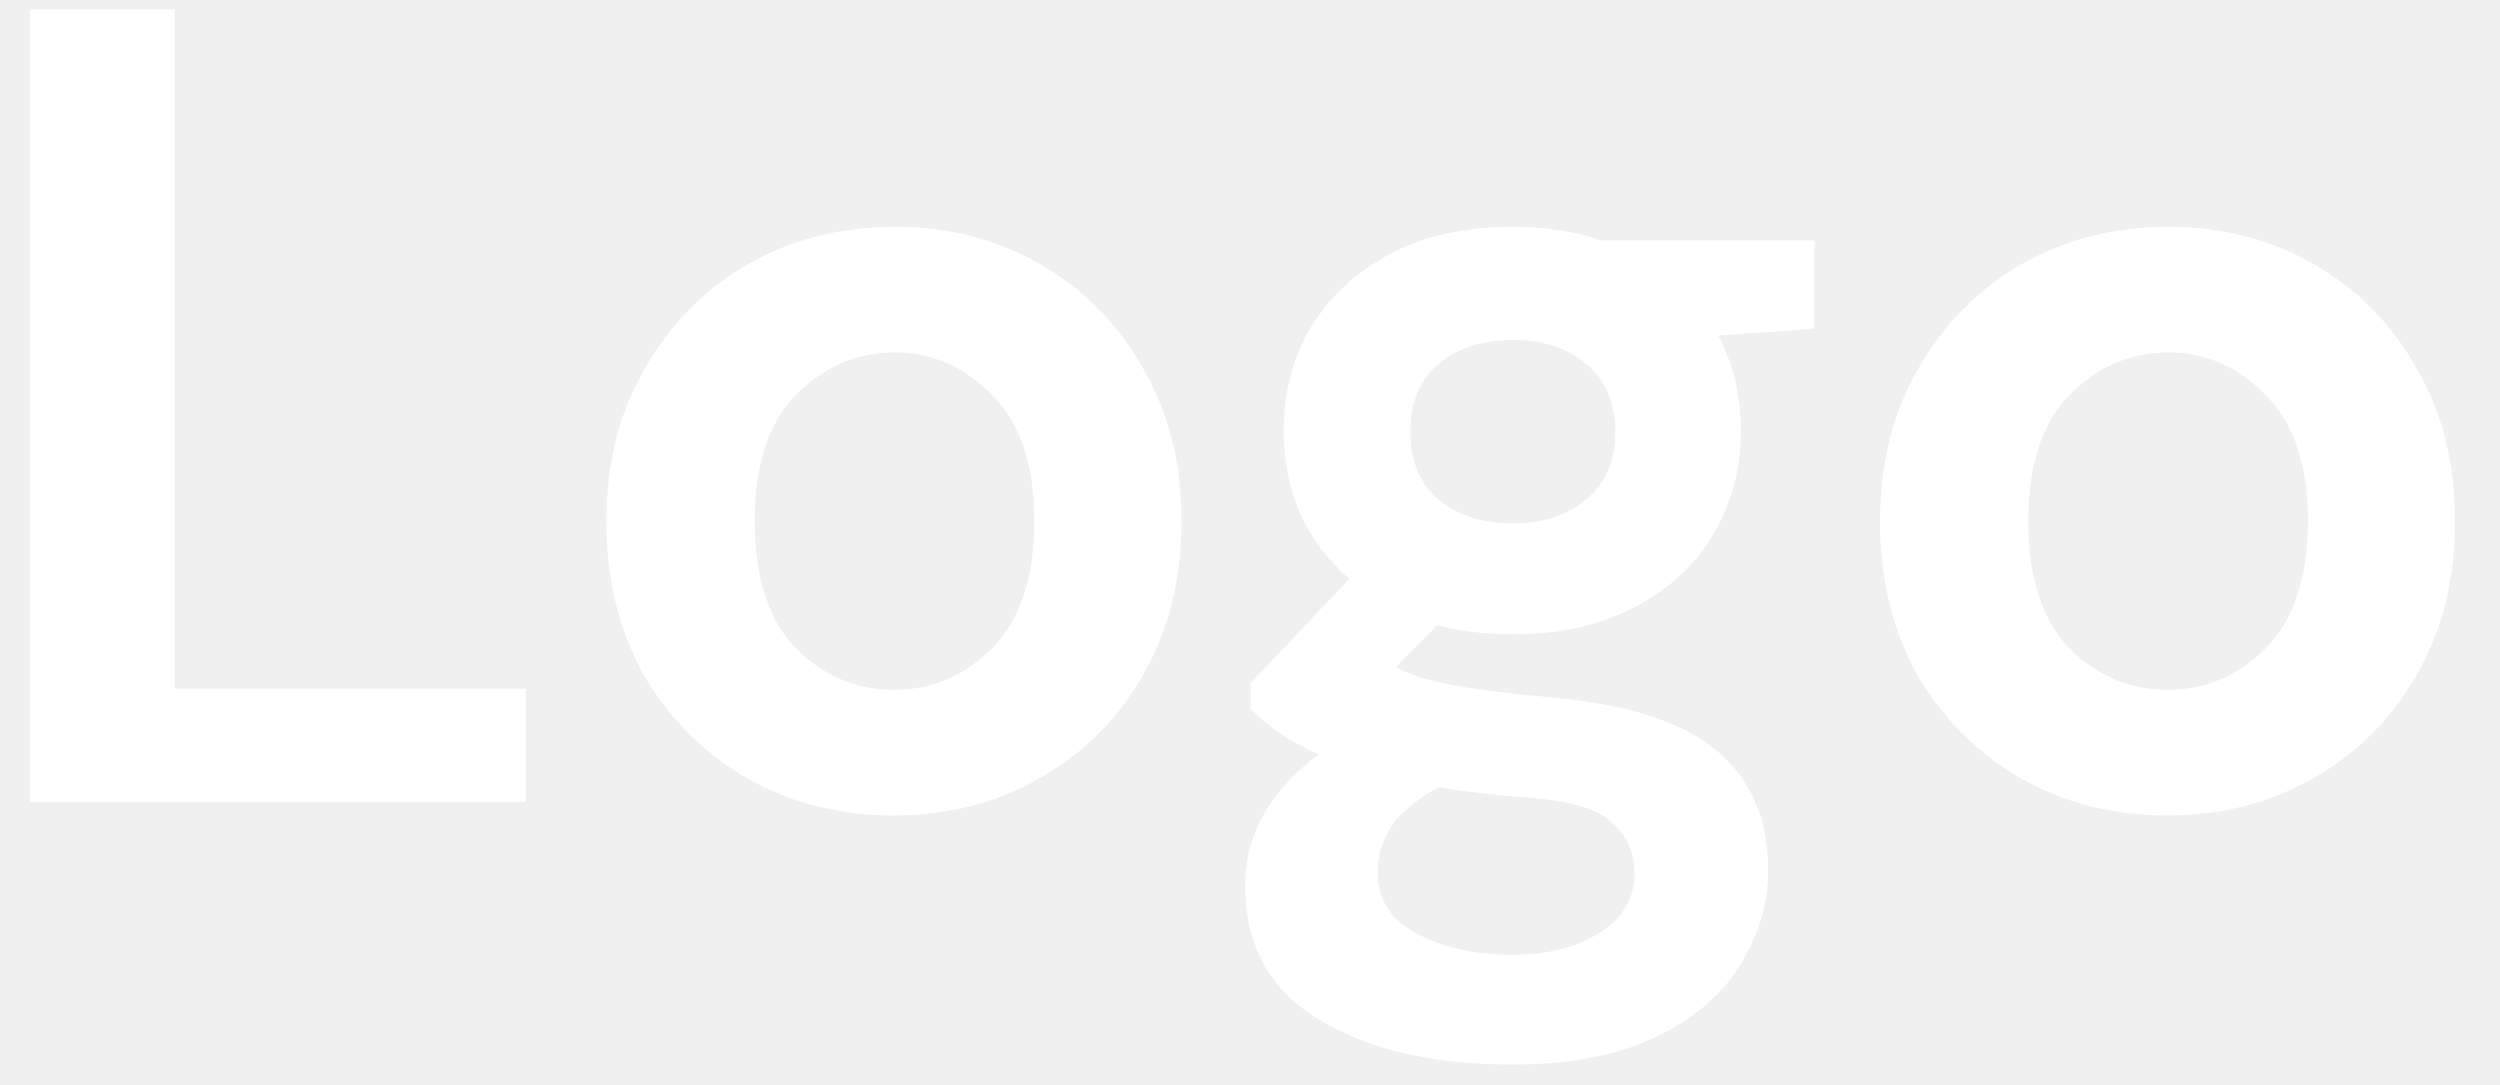
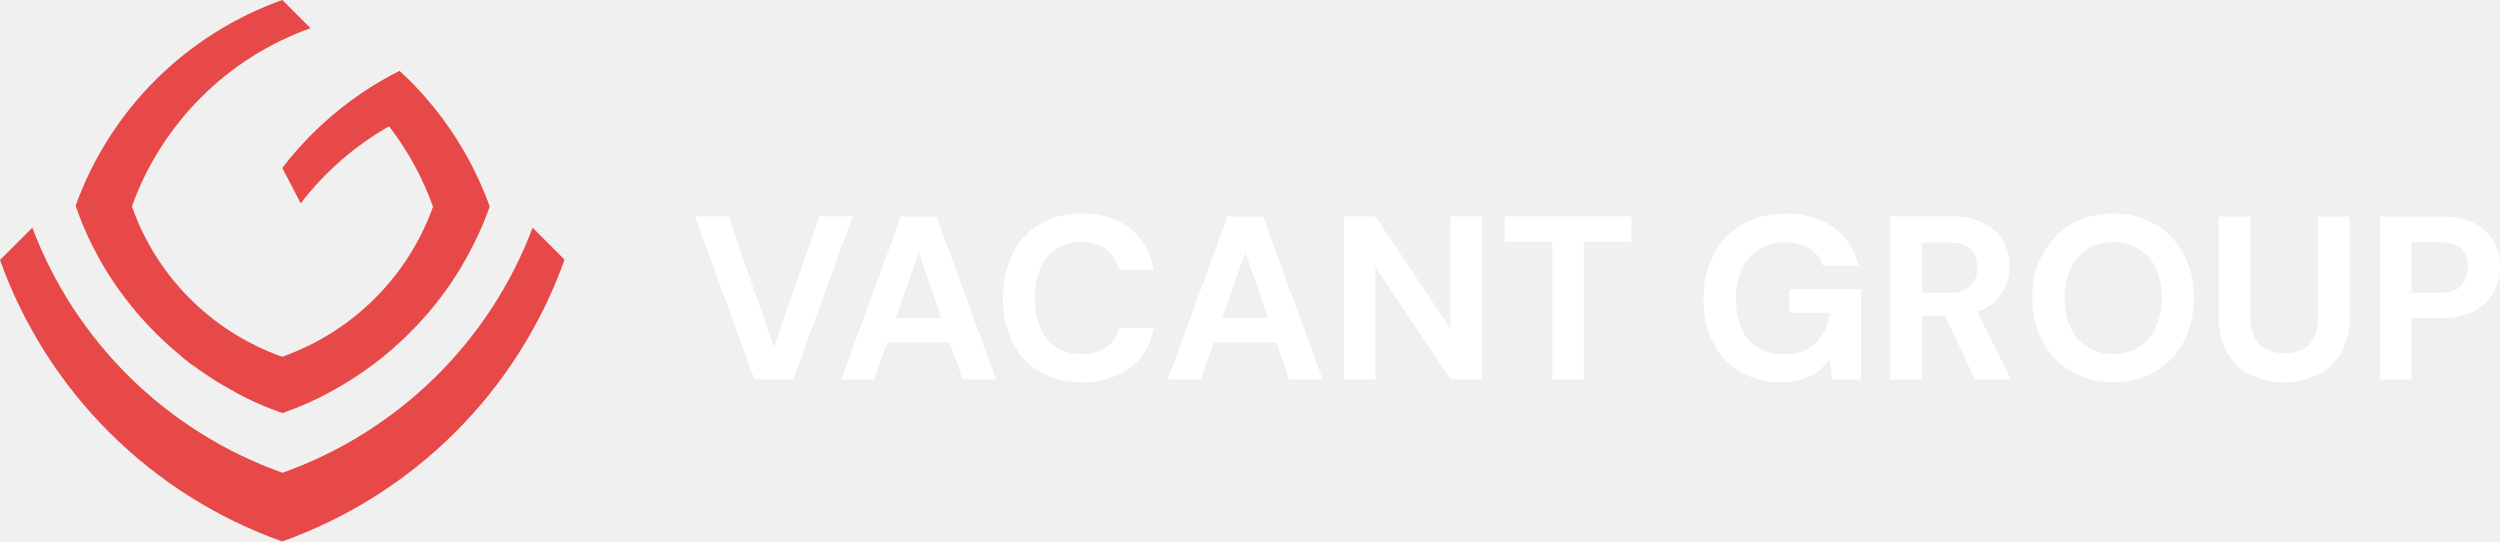
- <svg xmlns="http://www.w3.org/2000/svg" width="53" height="23" viewBox="0 0 53 23" fill="none">
-   <path d="M0.632 17V0.2H3.704V14.6H11.144V17H0.632ZM18.952 17.288C17.8 17.288 16.76 17.024 15.832 16.496C14.92 15.968 14.192 15.24 13.648 14.312C13.12 13.368 12.856 12.28 12.856 11.048C12.856 9.816 13.128 8.736 13.672 7.808C14.216 6.864 14.944 6.128 15.856 5.6C16.784 5.072 17.824 4.808 18.976 4.808C20.112 4.808 21.136 5.072 22.048 5.6C22.976 6.128 23.704 6.864 24.232 7.808C24.776 8.736 25.048 9.816 25.048 11.048C25.048 12.28 24.776 13.368 24.232 14.312C23.704 15.24 22.976 15.968 22.048 16.496C21.12 17.024 20.088 17.288 18.952 17.288ZM18.952 14.624C19.752 14.624 20.448 14.328 21.04 13.736C21.632 13.128 21.928 12.232 21.928 11.048C21.928 9.864 21.632 8.976 21.04 8.384C20.448 7.776 19.76 7.472 18.976 7.472C18.16 7.472 17.456 7.776 16.864 8.384C16.288 8.976 16 9.864 16 11.048C16 12.232 16.288 13.128 16.864 13.736C17.456 14.328 18.152 14.624 18.952 14.624ZM32.084 13.448C31.508 13.448 30.972 13.384 30.476 13.256L29.588 14.144C29.86 14.288 30.228 14.408 30.692 14.504C31.156 14.6 31.908 14.696 32.948 14.792C34.532 14.936 35.684 15.312 36.404 15.92C37.124 16.528 37.484 17.368 37.484 18.44C37.484 19.144 37.292 19.808 36.908 20.432C36.524 21.072 35.932 21.584 35.132 21.968C34.332 22.368 33.308 22.568 32.06 22.568C30.364 22.568 28.996 22.248 27.956 21.608C26.916 20.984 26.396 20.04 26.396 18.776C26.396 17.704 26.916 16.776 27.956 15.992C27.636 15.848 27.356 15.696 27.116 15.536C26.892 15.376 26.692 15.208 26.516 15.032V14.48L28.604 12.272C27.676 11.456 27.212 10.408 27.212 9.128C27.212 8.328 27.404 7.6 27.788 6.944C28.188 6.288 28.748 5.768 29.468 5.384C30.188 5 31.06 4.808 32.084 4.808C32.756 4.808 33.38 4.904 33.956 5.096H38.468V6.968L36.428 7.112C36.748 7.72 36.908 8.392 36.908 9.128C36.908 9.928 36.716 10.656 36.332 11.312C35.948 11.968 35.388 12.488 34.652 12.872C33.932 13.256 33.076 13.448 32.084 13.448ZM32.084 11.096C32.708 11.096 33.22 10.928 33.62 10.592C34.036 10.256 34.244 9.776 34.244 9.152C34.244 8.528 34.036 8.048 33.62 7.712C33.22 7.376 32.708 7.208 32.084 7.208C31.428 7.208 30.9 7.376 30.5 7.712C30.1 8.048 29.9 8.528 29.9 9.152C29.9 9.776 30.1 10.256 30.5 10.592C30.9 10.928 31.428 11.096 32.084 11.096ZM29.204 18.464C29.204 19.056 29.476 19.496 30.02 19.784C30.58 20.088 31.26 20.24 32.06 20.24C32.828 20.24 33.452 20.08 33.932 19.76C34.412 19.456 34.652 19.04 34.652 18.512C34.652 18.08 34.492 17.72 34.172 17.432C33.868 17.144 33.252 16.968 32.324 16.904C31.668 16.856 31.06 16.784 30.5 16.688C30.036 16.944 29.7 17.224 29.492 17.528C29.3 17.832 29.204 18.144 29.204 18.464ZM45.952 17.288C44.8 17.288 43.76 17.024 42.832 16.496C41.92 15.968 41.192 15.24 40.648 14.312C40.12 13.368 39.856 12.28 39.856 11.048C39.856 9.816 40.128 8.736 40.672 7.808C41.216 6.864 41.944 6.128 42.856 5.6C43.784 5.072 44.824 4.808 45.976 4.808C47.112 4.808 48.136 5.072 49.048 5.6C49.976 6.128 50.704 6.864 51.232 7.808C51.776 8.736 52.048 9.816 52.048 11.048C52.048 12.28 51.776 13.368 51.232 14.312C50.704 15.24 49.976 15.968 49.048 16.496C48.12 17.024 47.088 17.288 45.952 17.288ZM45.952 14.624C46.752 14.624 47.448 14.328 48.04 13.736C48.632 13.128 48.928 12.232 48.928 11.048C48.928 9.864 48.632 8.976 48.04 8.384C47.448 7.776 46.76 7.472 45.976 7.472C45.16 7.472 44.456 7.776 43.864 8.384C43.288 8.976 43 9.864 43 11.048C43 12.232 43.288 13.128 43.864 13.736C44.456 14.328 45.152 14.624 45.952 14.624Z" fill="white" />
+ <svg xmlns="http://www.w3.org/2000/svg" width="120" height="26" viewBox="0 0 120 26" fill="none">
+   <g clip-path="url(#clip0_176_238)">
+     <path d="M39.33 10.386L37.146 16.669L34.973 10.386H33.358L36.217 18.211H38.077L40.934 10.386H39.33Z" fill="white" />
+     <path d="M43.242 10.397L40.384 18.211H41.963L42.584 16.441H45.593L46.209 18.211H47.813L44.954 10.397H43.242ZM42.996 15.264L44.105 12.114L45.187 15.264H42.996Z" fill="white" />
+     <path d="M50.693 11.946C51.05 11.718 51.467 11.604 51.89 11.616C52.322 11.595 52.748 11.719 53.101 11.968C53.413 12.212 53.627 12.559 53.707 12.946H55.363C55.264 12.161 54.861 11.446 54.239 10.955C53.561 10.464 52.738 10.217 51.901 10.251C51.198 10.235 50.503 10.414 49.895 10.767C49.33 11.108 48.876 11.605 48.589 12.198C48.279 12.859 48.127 13.582 48.145 14.311C48.127 15.038 48.279 15.759 48.589 16.417C48.876 17.007 49.33 17.5 49.895 17.837C50.507 18.188 51.204 18.363 51.91 18.346C52.745 18.38 53.568 18.136 54.248 17.651C54.859 17.186 55.263 16.5 55.372 15.74H53.715C53.634 16.111 53.419 16.439 53.11 16.662C52.749 16.9 52.322 17.015 51.89 16.992C51.468 17.006 51.051 16.893 50.693 16.669C50.355 16.44 50.092 16.117 49.937 15.74C49.75 15.287 49.66 14.8 49.673 14.311C49.66 13.818 49.749 13.329 49.937 12.873C50.094 12.498 50.357 12.176 50.693 11.946Z" fill="white" />
+     <path d="M58.916 10.397L56.06 18.211H57.639L58.259 16.441H61.269L61.885 18.211H63.488L60.63 10.397H58.916ZM58.667 15.264L59.776 12.114L60.861 15.264H58.667Z" fill="white" />
+     <path d="M69.626 15.786L66.018 10.386H64.506V18.211H66.018V12.824L69.626 18.211H71.138V10.386H69.626V15.786Z" fill="white" />
+     <path d="M72.225 11.605H74.511V18.211H76.024V11.605H78.31V10.386H72.225V11.605Z" fill="white" />
+     <path d="M85.883 15.014H87.815C87.772 15.55 87.549 16.056 87.183 16.45C86.828 16.82 86.307 17.005 85.619 17.005C85.19 17.015 84.766 16.909 84.393 16.698C84.043 16.486 83.766 16.171 83.601 15.797C83.407 15.342 83.313 14.85 83.326 14.355C83.311 13.86 83.405 13.367 83.601 12.913C83.773 12.527 84.056 12.201 84.413 11.975C84.803 11.741 85.251 11.625 85.706 11.638C86.119 11.625 86.528 11.732 86.881 11.946C87.18 12.133 87.403 12.42 87.509 12.756H89.201C89.05 12.019 88.628 11.366 88.019 10.924C87.343 10.463 86.536 10.23 85.717 10.26C84.978 10.236 84.246 10.416 83.601 10.778C83.021 11.122 82.551 11.625 82.246 12.227C81.918 12.888 81.754 13.618 81.77 14.355C81.754 15.08 81.911 15.798 82.229 16.45C82.516 17.031 82.966 17.516 83.524 17.848C84.113 18.189 84.785 18.361 85.466 18.346C85.807 18.351 86.147 18.307 86.475 18.218C86.752 18.138 87.012 18.009 87.243 17.837C87.466 17.662 87.659 17.452 87.815 17.215L87.937 18.211H89.327V13.886H85.883V15.014Z" fill="white" />
+     <path d="M95.246 14.822C95.632 14.628 95.951 14.325 96.164 13.95C96.362 13.592 96.465 13.189 96.463 12.78C96.468 12.36 96.364 11.947 96.162 11.579C95.947 11.204 95.625 10.902 95.237 10.711C94.753 10.48 94.221 10.369 93.685 10.386H90.735V18.211H92.25V15.149H93.359L94.793 18.211H96.521L94.911 14.959C95.026 14.922 95.138 14.876 95.246 14.822ZM92.25 11.649H93.581C94.051 11.649 94.392 11.756 94.605 11.968C94.711 12.084 94.793 12.22 94.846 12.368C94.898 12.517 94.921 12.674 94.911 12.831C94.918 12.992 94.894 13.154 94.838 13.306C94.782 13.458 94.696 13.597 94.585 13.716C94.449 13.836 94.29 13.929 94.117 13.987C93.945 14.045 93.762 14.068 93.581 14.054H92.25V11.649Z" fill="white" />
+     <path d="M103.448 10.767C102.829 10.416 102.126 10.239 101.415 10.254C100.715 10.24 100.025 10.417 99.419 10.767C98.841 11.108 98.368 11.601 98.051 12.191C97.708 12.841 97.536 13.566 97.552 14.3C97.536 15.033 97.708 15.757 98.051 16.406C98.367 16.997 98.84 17.49 99.419 17.83C100.025 18.18 100.715 18.359 101.415 18.346C102.127 18.36 102.829 18.182 103.448 17.83C104.029 17.494 104.503 17 104.814 16.406C105.149 15.755 105.316 15.031 105.302 14.3C105.317 13.568 105.149 12.843 104.814 12.191C104.502 11.598 104.029 11.104 103.448 10.767ZM103.468 15.731C103.299 16.112 103.022 16.435 102.672 16.662C102.297 16.89 101.863 17.005 101.424 16.992C100.998 17.006 100.578 16.893 100.217 16.669C99.856 16.444 99.57 16.118 99.394 15.731C99.191 15.282 99.091 14.793 99.104 14.3C99.09 13.805 99.189 13.314 99.394 12.864C99.568 12.487 99.846 12.168 100.197 11.946C100.564 11.724 100.986 11.611 101.415 11.621C101.856 11.607 102.293 11.72 102.672 11.946C103.026 12.167 103.306 12.488 103.477 12.868C103.68 13.319 103.778 13.81 103.765 14.304C103.773 14.796 103.672 15.283 103.468 15.731Z" fill="white" />
+     <path d="M111.274 15.204C111.284 15.54 111.219 15.874 111.083 16.182C110.967 16.434 110.772 16.641 110.527 16.771C110.252 16.895 109.954 16.959 109.653 16.959C109.352 16.959 109.054 16.895 108.779 16.771C108.532 16.641 108.334 16.434 108.216 16.182C108.076 15.876 108.008 15.541 108.018 15.204V10.397H106.506V15.193C106.481 15.81 106.625 16.422 106.921 16.963C107.183 17.413 107.574 17.775 108.043 18.003C108.532 18.238 109.068 18.357 109.611 18.35C110.162 18.356 110.708 18.238 111.207 18.003C111.684 17.777 112.083 17.416 112.354 16.963C112.658 16.424 112.806 15.811 112.78 15.193V10.397H111.269L111.274 15.204Z" fill="white" />
+     <path d="M119.694 11.583C119.475 11.207 119.149 10.904 118.758 10.711C118.26 10.482 117.714 10.374 117.166 10.397H114.241V18.211H115.756V15.264H117.166C117.725 15.288 118.281 15.169 118.781 14.919C119.166 14.712 119.484 14.4 119.699 14.019C119.899 13.655 120.002 13.246 120 12.831C120.008 12.396 119.902 11.966 119.694 11.583ZM118.142 13.718C117.929 13.942 117.576 14.054 117.084 14.054H115.754V11.621H117.084C117.576 11.621 117.929 11.727 118.142 11.939C118.252 12.058 118.337 12.197 118.392 12.349C118.447 12.501 118.47 12.663 118.461 12.824C118.475 13.152 118.358 13.473 118.135 13.716L118.142 13.718Z" fill="white" />
+     <path d="M25.566 10.931C24.541 13.643 22.936 16.101 20.862 18.132C18.788 20.164 16.296 21.72 13.558 22.693C10.821 21.72 8.329 20.163 6.255 18.132C4.182 16.101 2.577 13.643 1.552 10.931L0 12.479C1.113 15.591 2.905 18.418 5.247 20.755C7.589 23.091 10.423 24.879 13.543 25.989C16.667 24.879 19.504 23.09 21.849 20.75C24.193 18.411 25.986 15.58 27.098 12.464L25.566 10.931Z" fill="#E74848" />
+     <path d="M19.958 15.667C20.164 15.446 20.366 15.224 20.559 15.003C20.368 15.229 20.166 15.45 19.958 15.667Z" fill="white" />
+     <path d="M20.564 14.999C20.754 14.777 20.943 14.536 21.125 14.297C20.943 14.536 20.756 14.771 20.564 14.999Z" fill="white" />
+     <path d="M23.506 9.915C23.2 10.775 22.821 11.608 22.373 12.404C22.3 12.534 22.224 12.667 22.151 12.795C21.844 13.312 21.507 13.811 21.142 14.289C20.96 14.527 20.772 14.762 20.581 14.99C20.388 15.211 20.186 15.432 19.98 15.653C18.941 16.753 17.752 17.702 16.45 18.474C16.19 18.627 15.926 18.773 15.66 18.916C15.392 19.056 15.119 19.189 14.844 19.315C14.427 19.503 13.999 19.673 13.565 19.828L13.343 19.748L13.121 19.669L12.915 19.587L12.693 19.498L12.485 19.408L12.263 19.315L12.057 19.217L11.851 19.12L11.664 19.025C11.595 18.989 11.525 18.956 11.456 18.919L11.258 18.804L11.057 18.695L10.866 18.582C10.802 18.547 10.737 18.512 10.675 18.472L10.454 18.344C10.396 18.306 10.336 18.273 10.28 18.235L10.085 18.109L9.901 17.987L9.717 17.861L9.535 17.733L9.34 17.589L9.163 17.476L8.974 17.328L8.808 17.2L8.628 17.034C8.573 16.99 8.515 16.943 8.462 16.897C8.409 16.85 8.345 16.793 8.285 16.744C8.225 16.695 8.176 16.649 8.121 16.603L7.899 16.395L7.792 16.297C7.571 16.092 7.362 15.879 7.156 15.662C7.118 15.62 7.078 15.576 7.038 15.536C6.968 15.463 6.901 15.388 6.834 15.315L6.732 15.198C6.673 15.132 6.613 15.063 6.555 14.994C6.497 14.926 6.473 14.895 6.433 14.846C6.393 14.797 6.322 14.716 6.269 14.649L6.145 14.488C6.094 14.426 6.041 14.359 5.992 14.293L5.87 14.127C5.821 14.063 5.772 13.997 5.726 13.93C5.679 13.864 5.646 13.817 5.606 13.762C5.566 13.707 5.513 13.629 5.466 13.559C5.42 13.488 5.386 13.437 5.346 13.377C5.307 13.318 5.26 13.249 5.22 13.182C5.18 13.116 5.145 13.059 5.105 12.999C5.065 12.939 5.023 12.866 4.983 12.798C4.943 12.729 4.912 12.676 4.876 12.616L4.754 12.406L4.657 12.214C4.621 12.145 4.584 12.081 4.548 12.012C4.513 11.944 4.479 11.88 4.446 11.813C4.413 11.747 4.375 11.676 4.342 11.607L4.249 11.411C4.213 11.338 4.18 11.264 4.147 11.189C4.114 11.114 4.089 11.057 4.06 10.99L3.963 10.769C3.934 10.698 3.905 10.627 3.878 10.548L3.792 10.327L3.712 10.105L3.632 9.884V9.869C4.451 7.595 5.766 5.53 7.48 3.824C9.195 2.117 11.268 0.812 13.549 0L14.904 1.352C12.93 2.058 11.138 3.191 9.655 4.671C8.173 6.15 7.038 7.939 6.331 9.908C6.375 10.03 6.42 10.152 6.466 10.271C7.058 11.795 7.961 13.179 9.118 14.335C10.274 15.492 11.66 16.396 13.185 16.99L13.549 17.125L13.6 17.105C15.245 16.514 16.74 15.57 17.978 14.338C19.217 13.107 20.168 11.619 20.765 9.979L20.785 9.922C20.289 8.534 19.577 7.232 18.676 6.064C17.028 6.999 15.586 8.257 14.436 9.76L13.549 8.061C14.602 6.687 15.867 5.488 17.297 4.508C17.898 4.097 18.526 3.728 19.177 3.402C19.337 3.548 19.492 3.697 19.645 3.845C20.041 4.239 20.417 4.654 20.77 5.088C21.951 6.53 22.876 8.162 23.506 9.915Z" fill="#E74848" />
+   </g>
+   <defs>
+     <clipPath id="clip0_176_238">
+       <rect width="120" height="26" fill="white" />
+     </clipPath>
+   </defs>
</svg>
